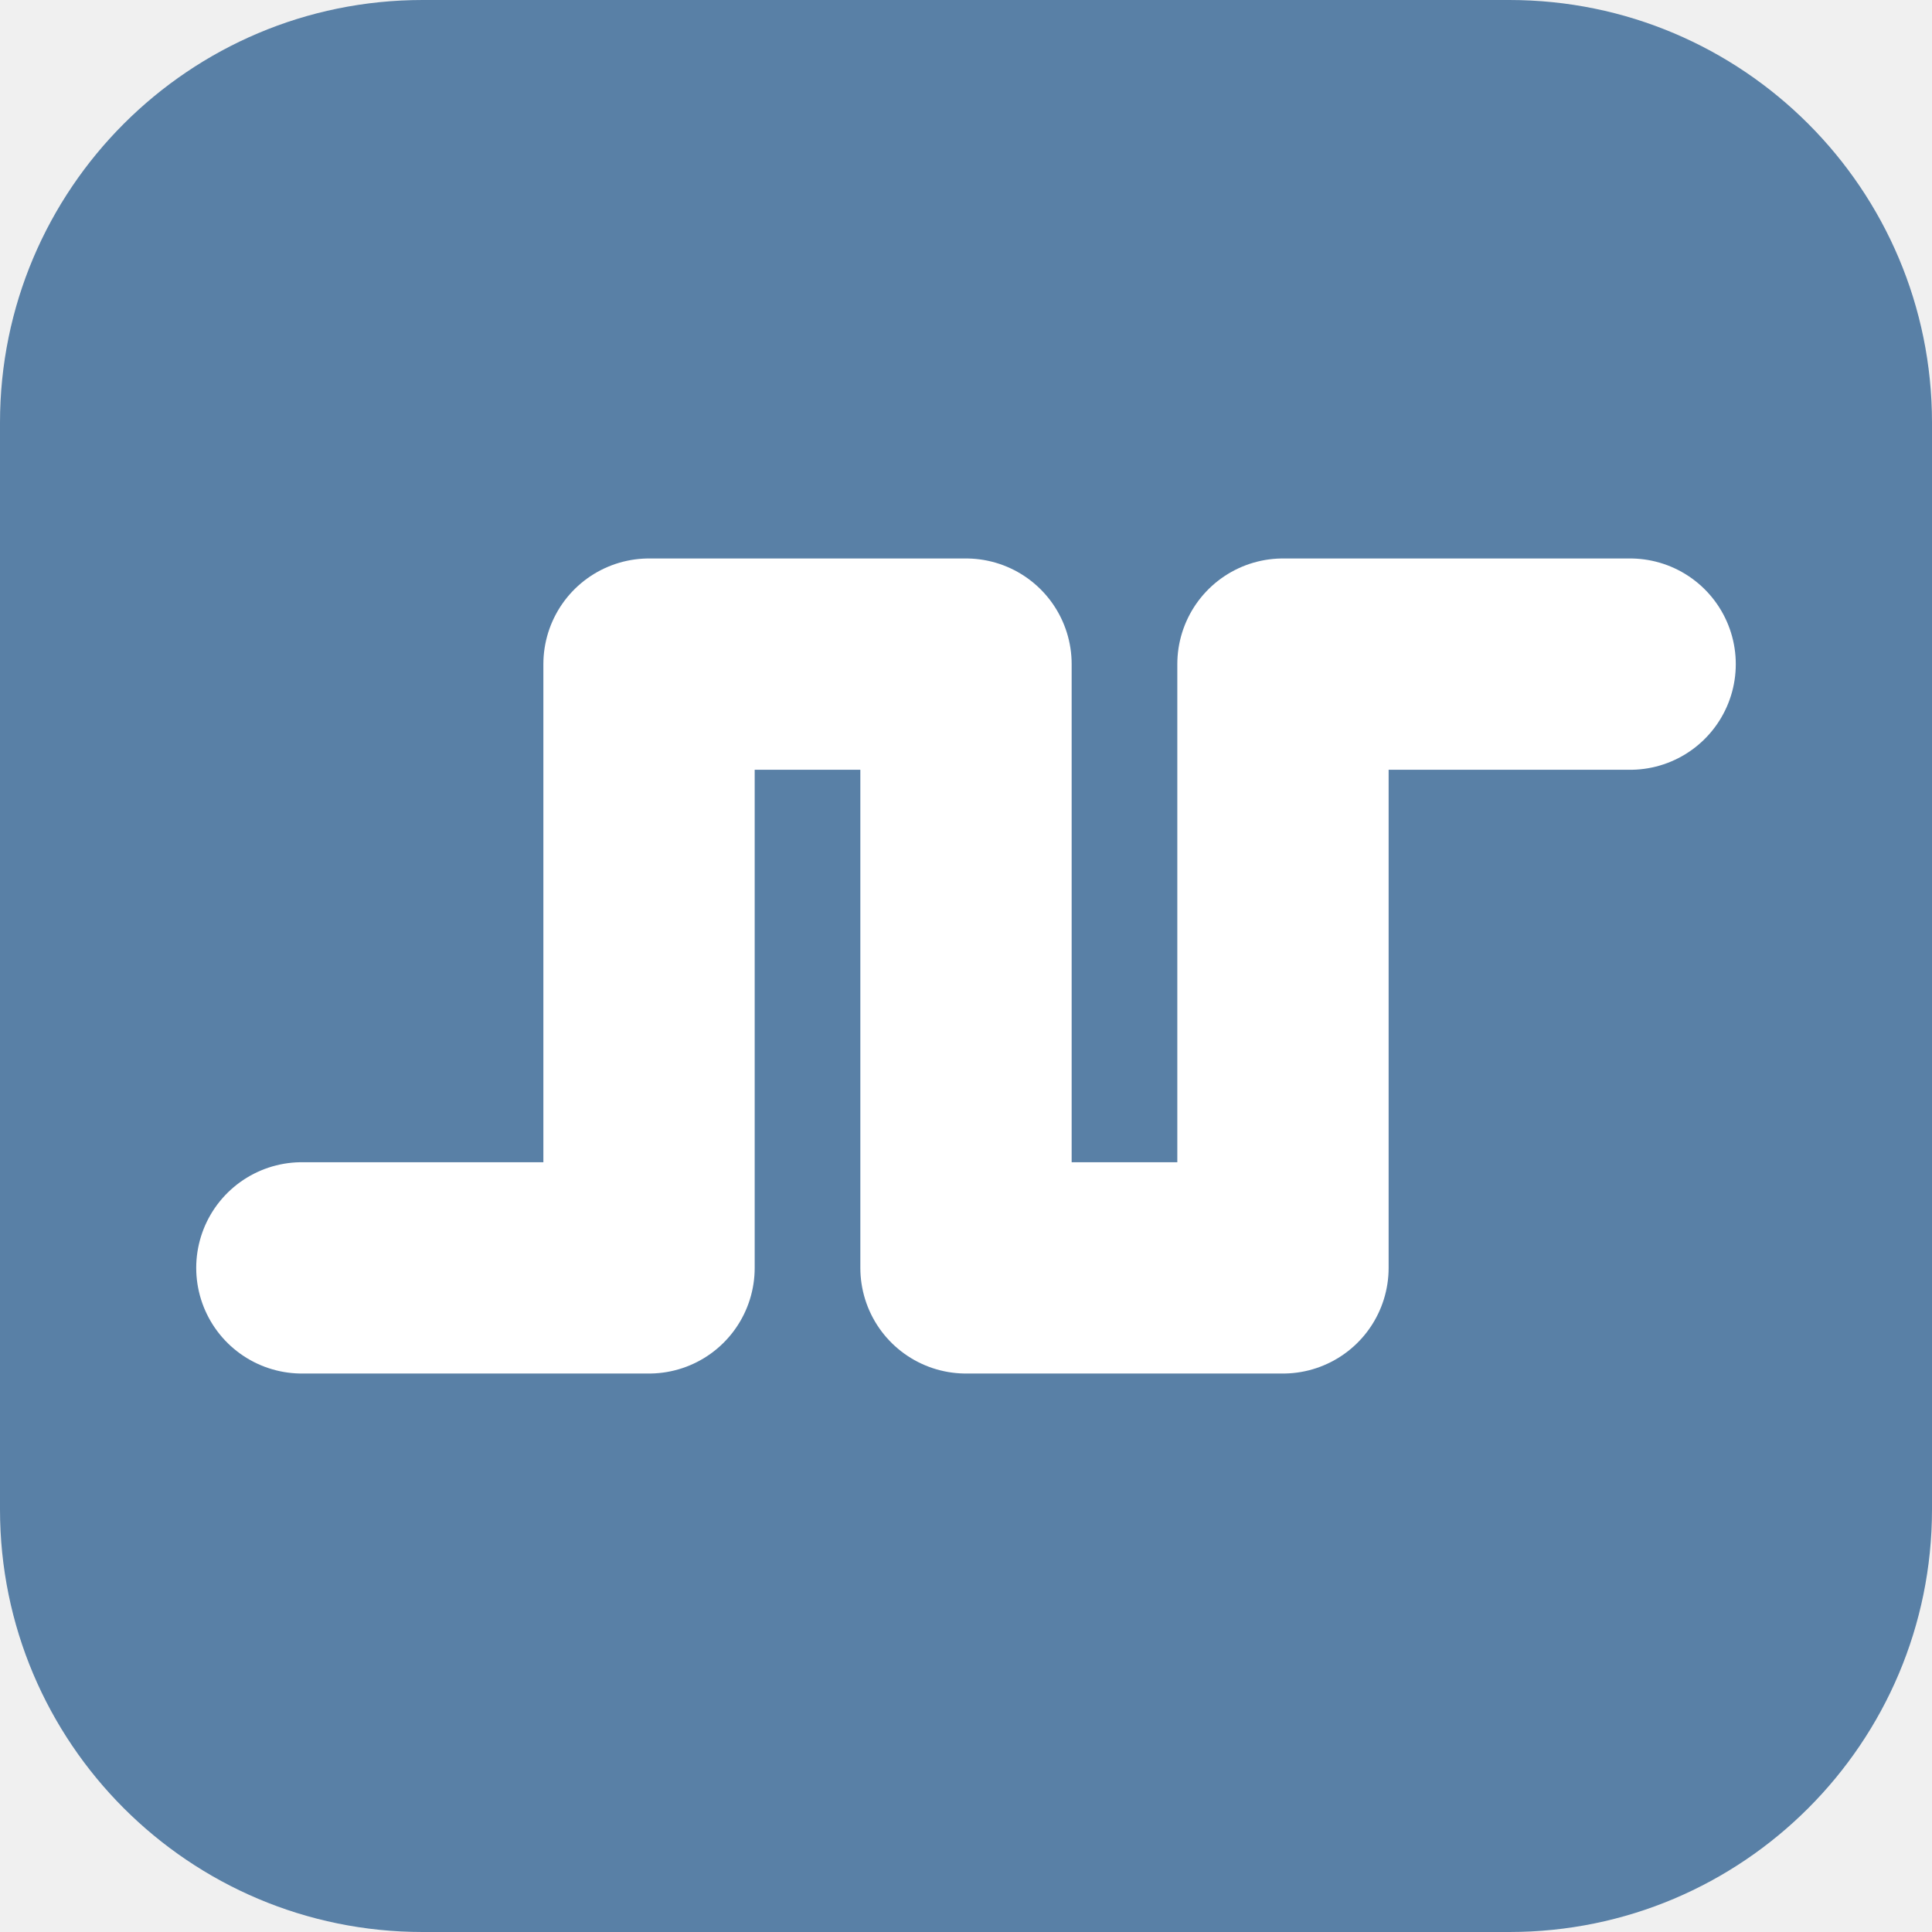
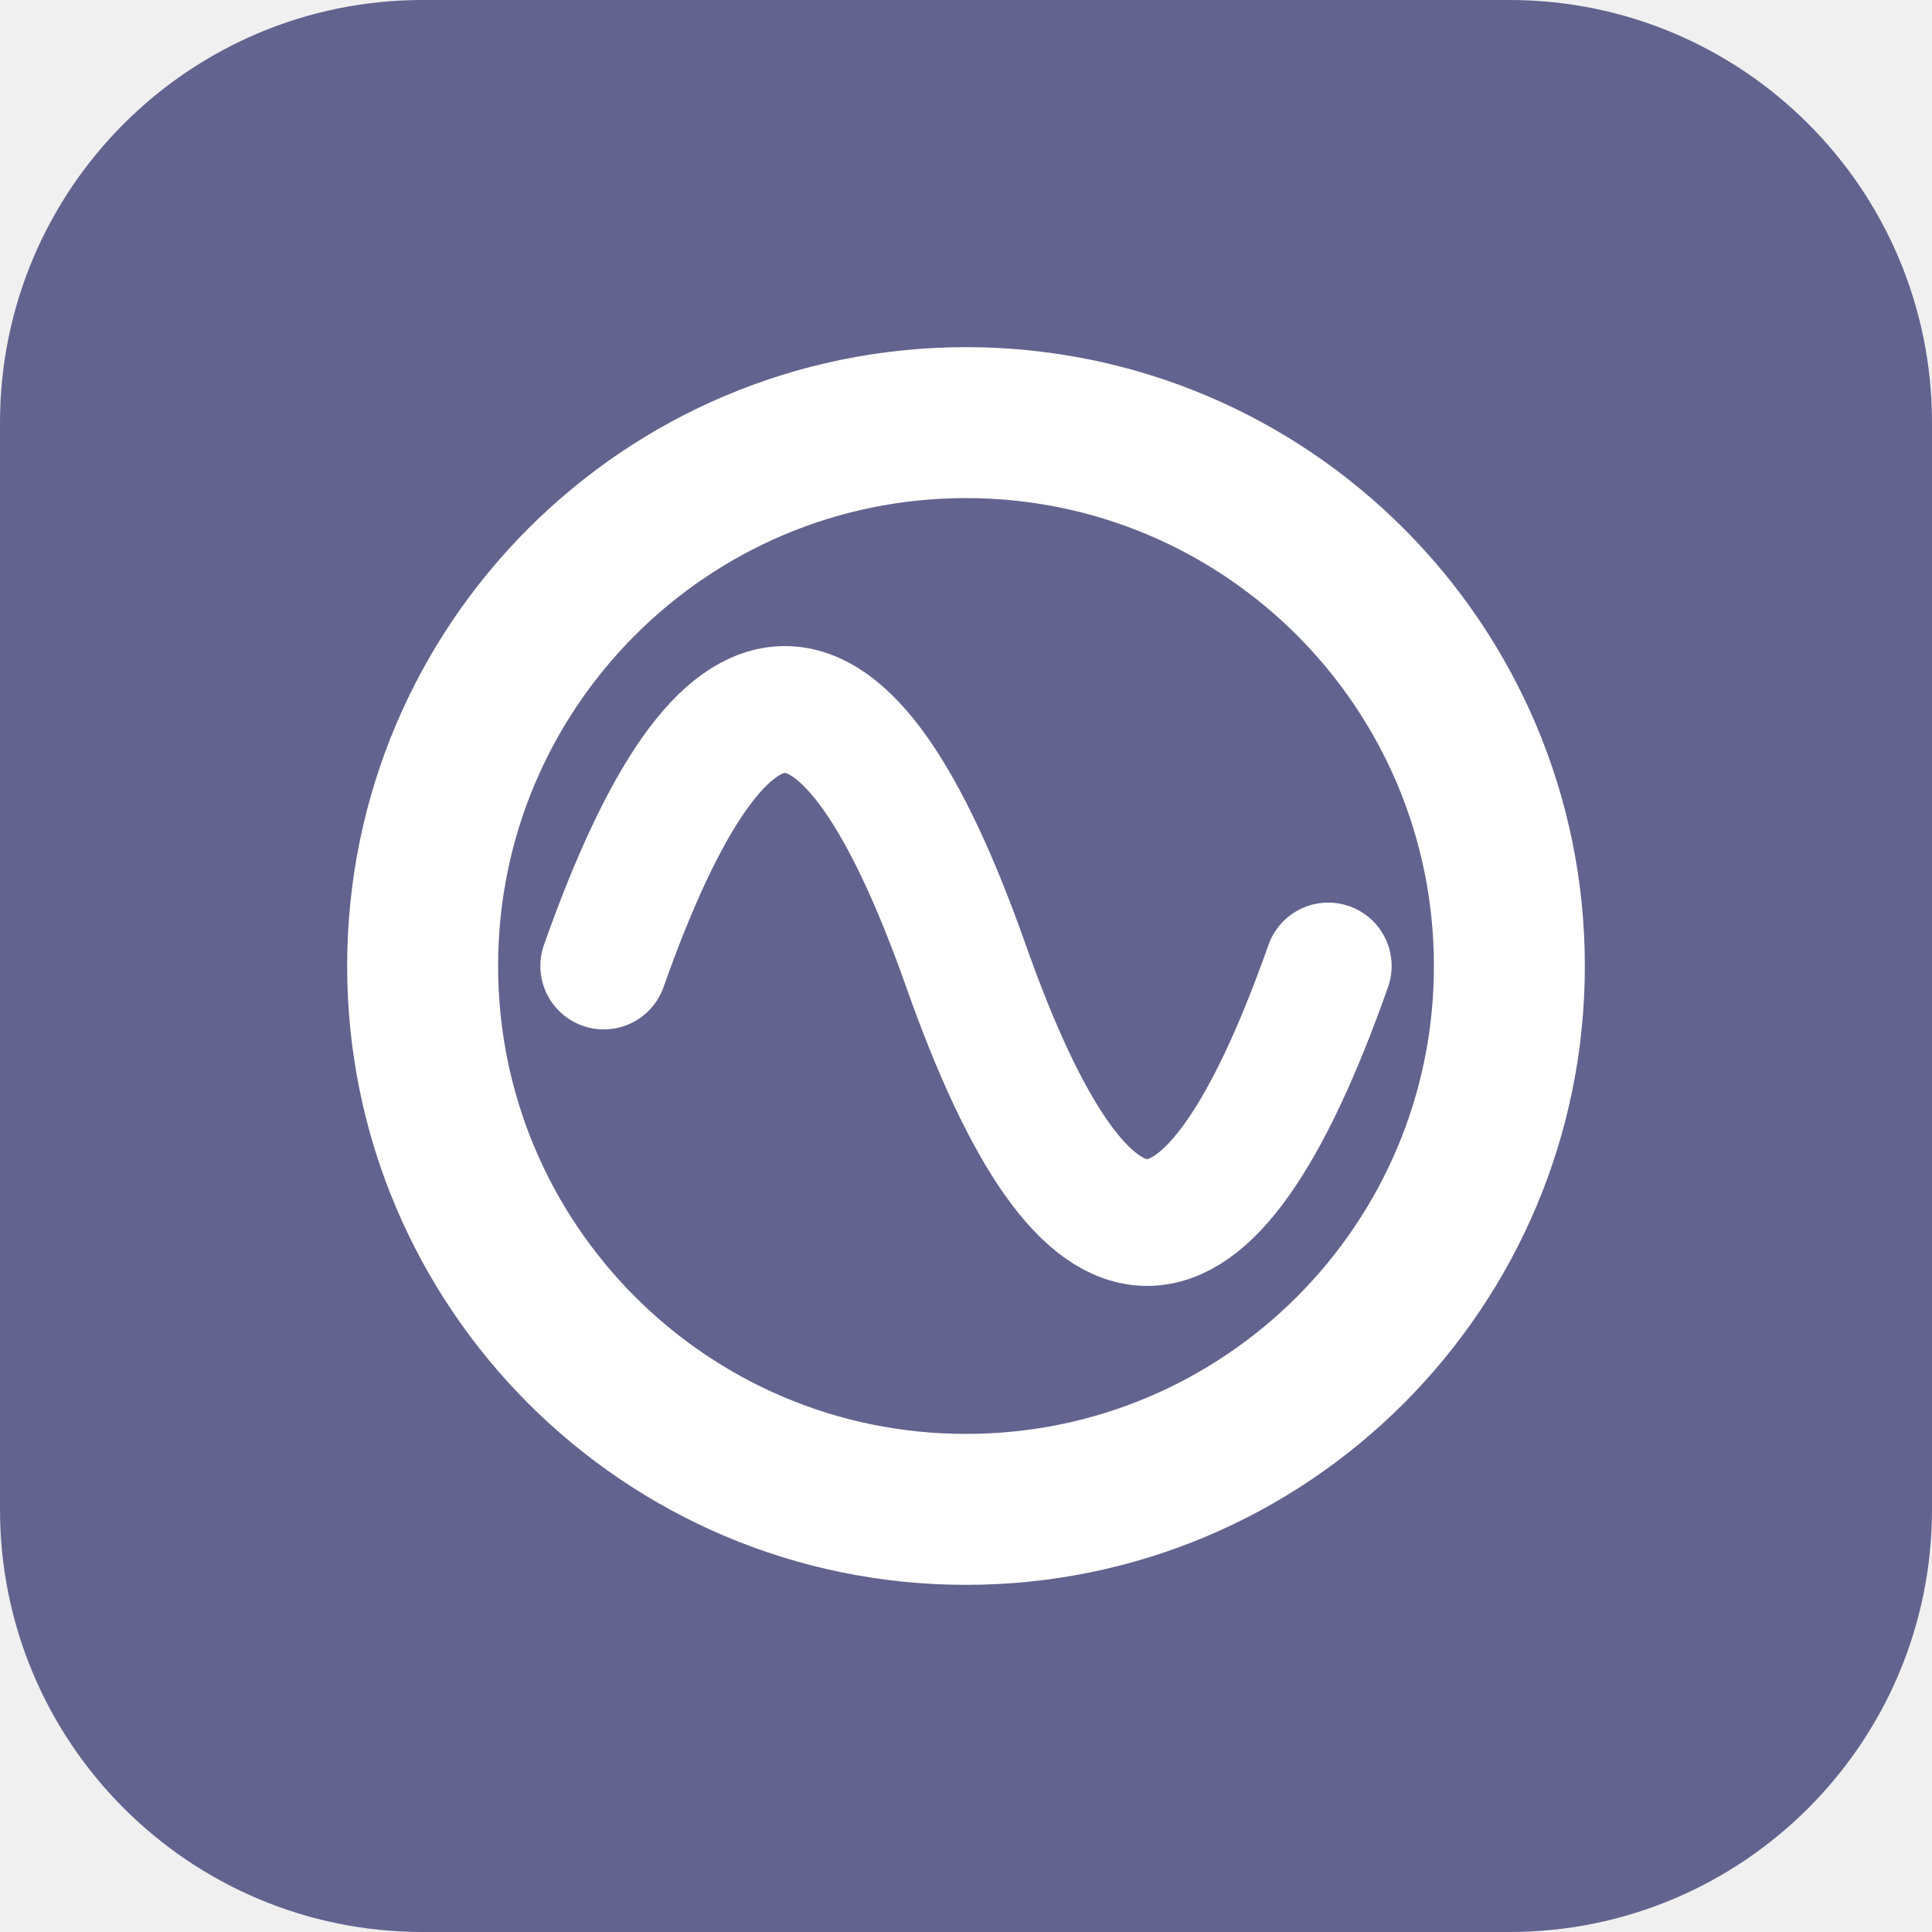
<svg xmlns="http://www.w3.org/2000/svg" viewBox="0 0 64 64">
-   <rect width="64" height="64" rx="14" fill="#5980a6" />
-   <path d="M10 42 H21.5 V22 H32 V42 H42.5 V22 H54" fill="none" stroke="#ffffff" stroke-width="7" stroke-linecap="round" stroke-linejoin="round" />
+   <rect width="64" height="64" rx="14" fill="#63638f" />
+   <g fill="none" stroke="#ffffff" stroke-linecap="round" stroke-linejoin="round">
+     <path d="M14 32a18 18 0 1 0 36 0 18 18 0 1 0-36 0" stroke-width="5" />
+     <path d="M20 32c4-11.33 8-11.33 12 0s8 11.33 12 0" stroke-width="4.2" />
+   </g>
</svg>
